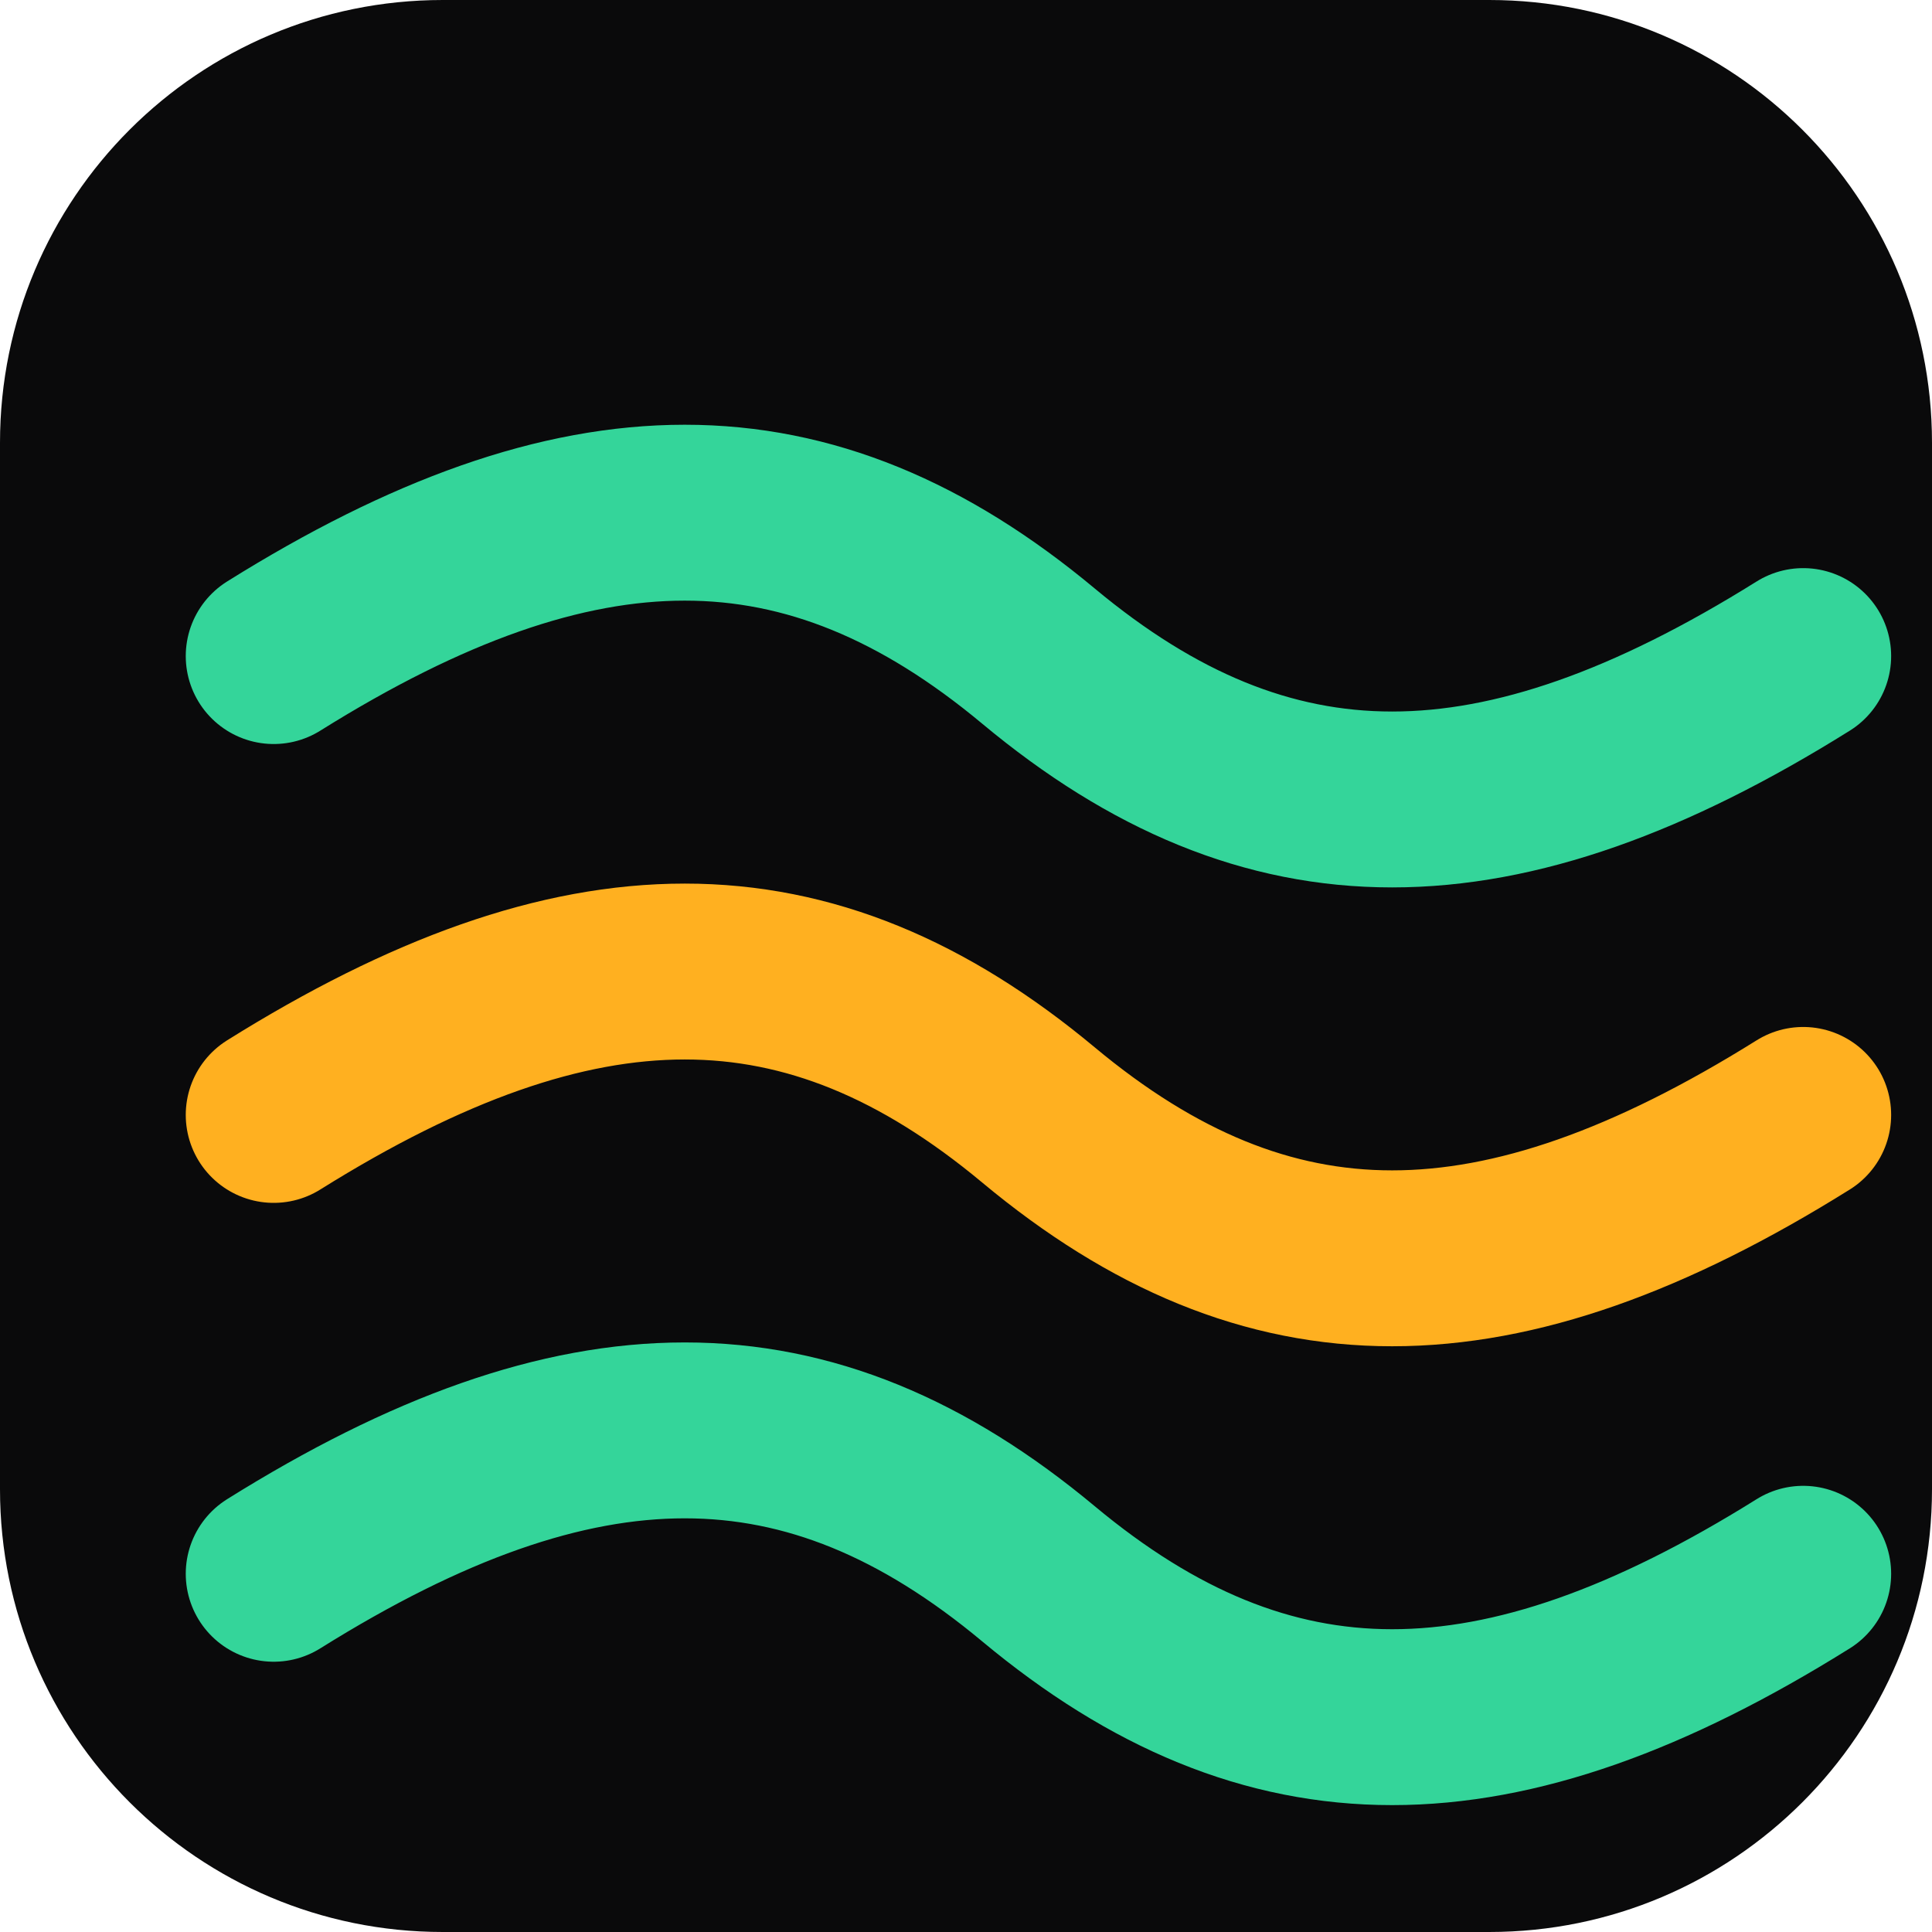
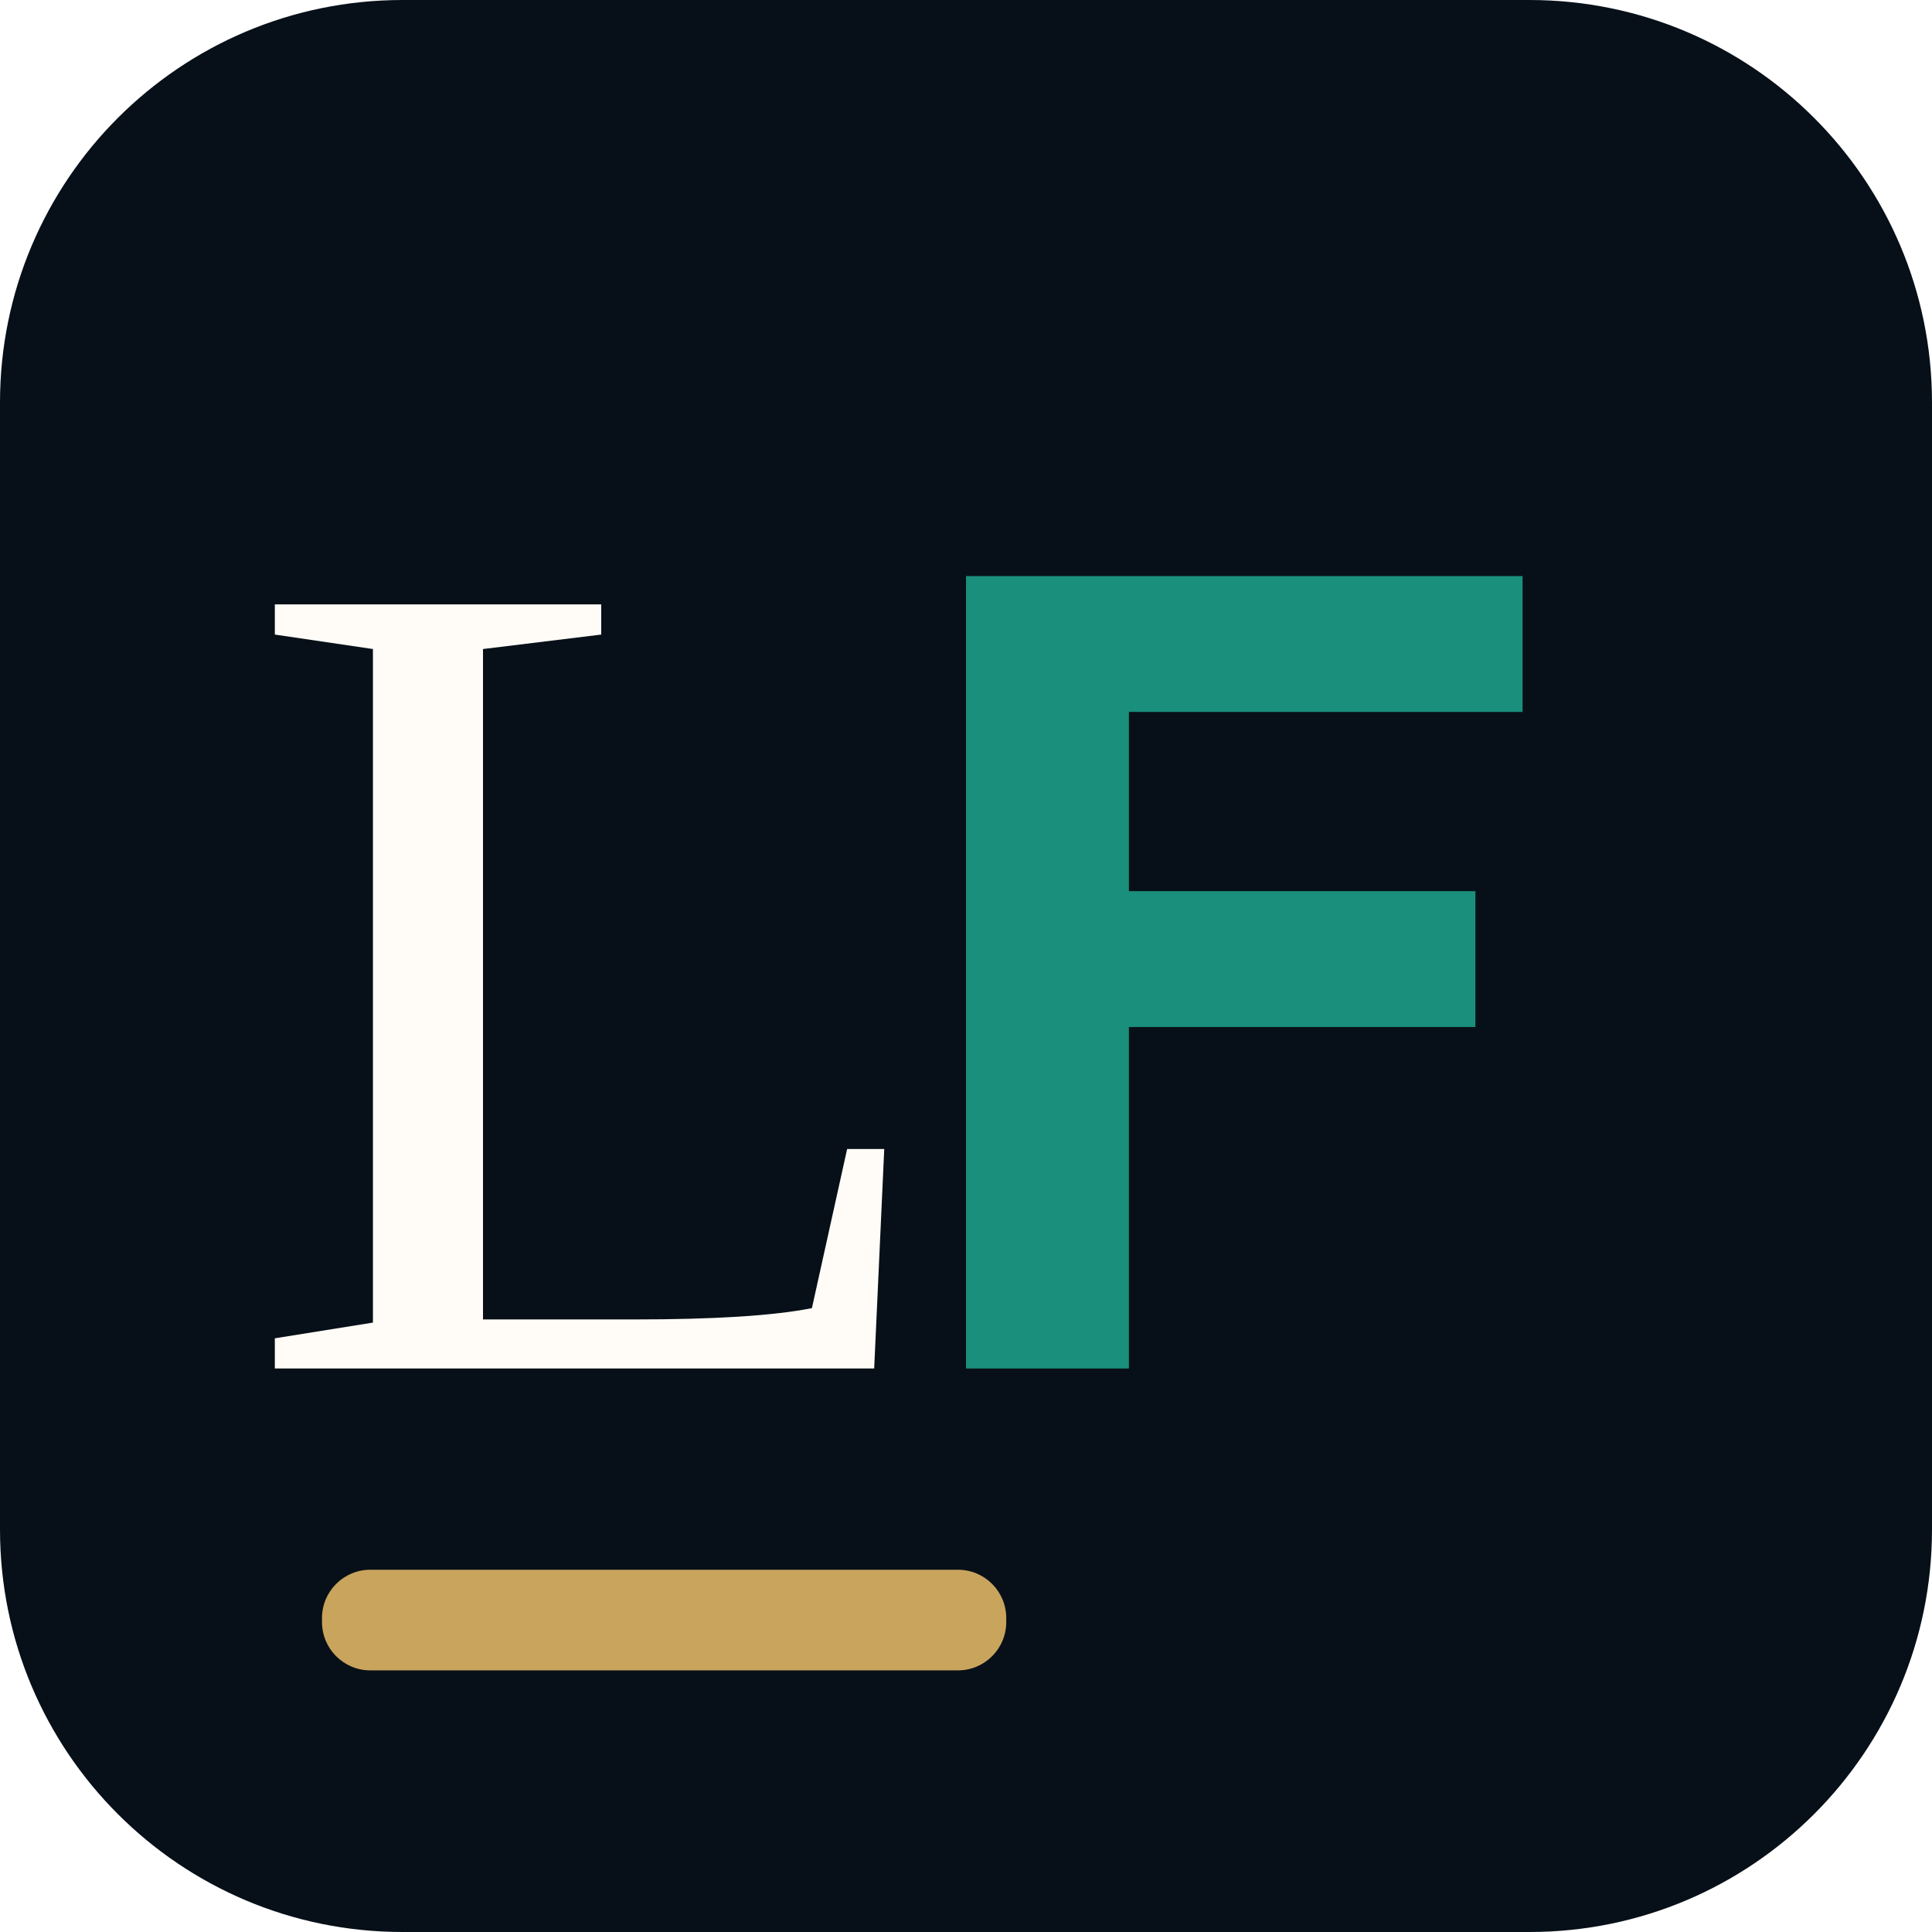
<svg xmlns="http://www.w3.org/2000/svg" viewBox="0 0 48 48" width="48" height="48">
-   <rect width="48" height="48" rx="11" fill="#0a0a0b" />
-   <g transform="translate(3 3) scale(0.95)">
-     <g fill="none" stroke-linecap="round" stroke-width="4.6">
-       <path stroke="#34d59a" d="M4 14 C12 9 18 9 24 14 S36 19 44 14" />
-       <path stroke="#ffb020" d="M4 26 C12 21 18 21 24 26 S36 31 44 26" />
-       <path stroke="#34d59a" d="M4 38 C12 33 18 33 24 38 S36 43 44 38" />
-     </g>
-   </g>
+   <rect width="48" height="48" rx="10" fill="#071018" />
+   <text x="6" y="34" font-family="Georgia, 'Times New Roman', serif" font-size="29" fill="#fffcf7">L</text>
+   <text x="22" y="34" font-family="system-ui, 'Segoe UI', Helvetica, Arial, sans-serif" font-size="27" font-weight="600" fill="#1a8f7c">F</text>
+   <rect x="8" y="39" width="17" height="2.5" rx="1.2" fill="#c9a45c" />
</svg>
